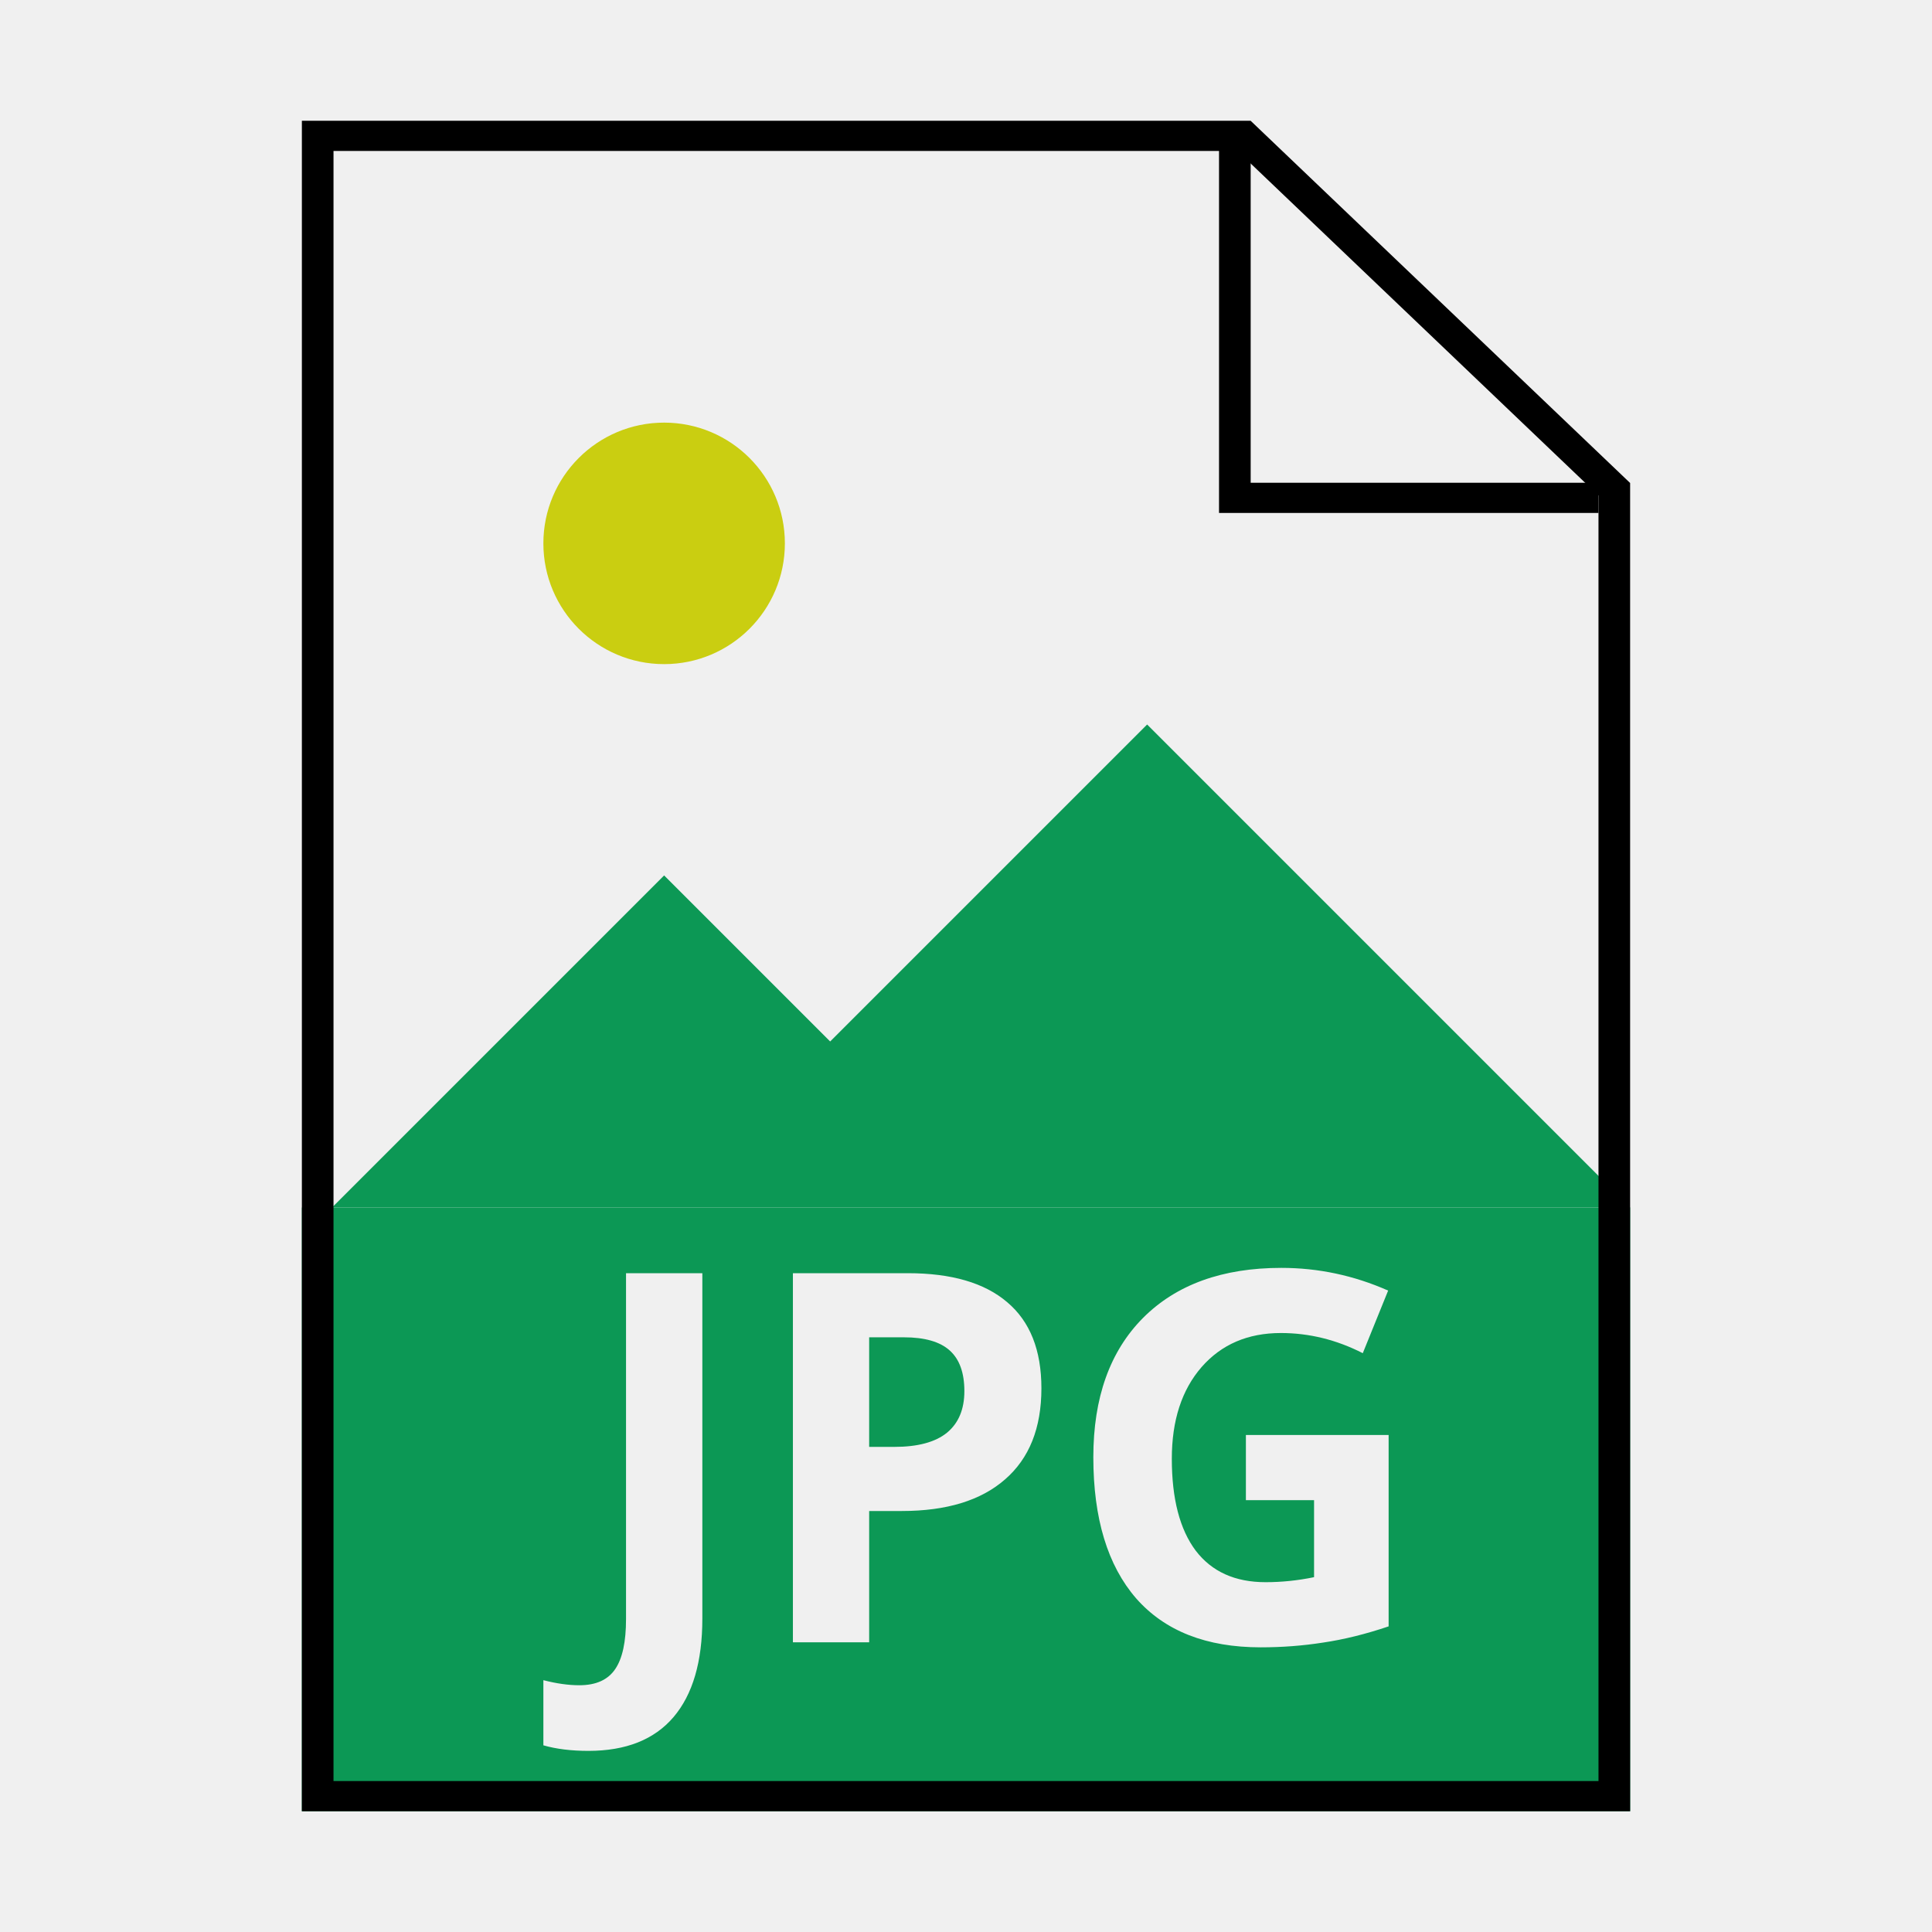
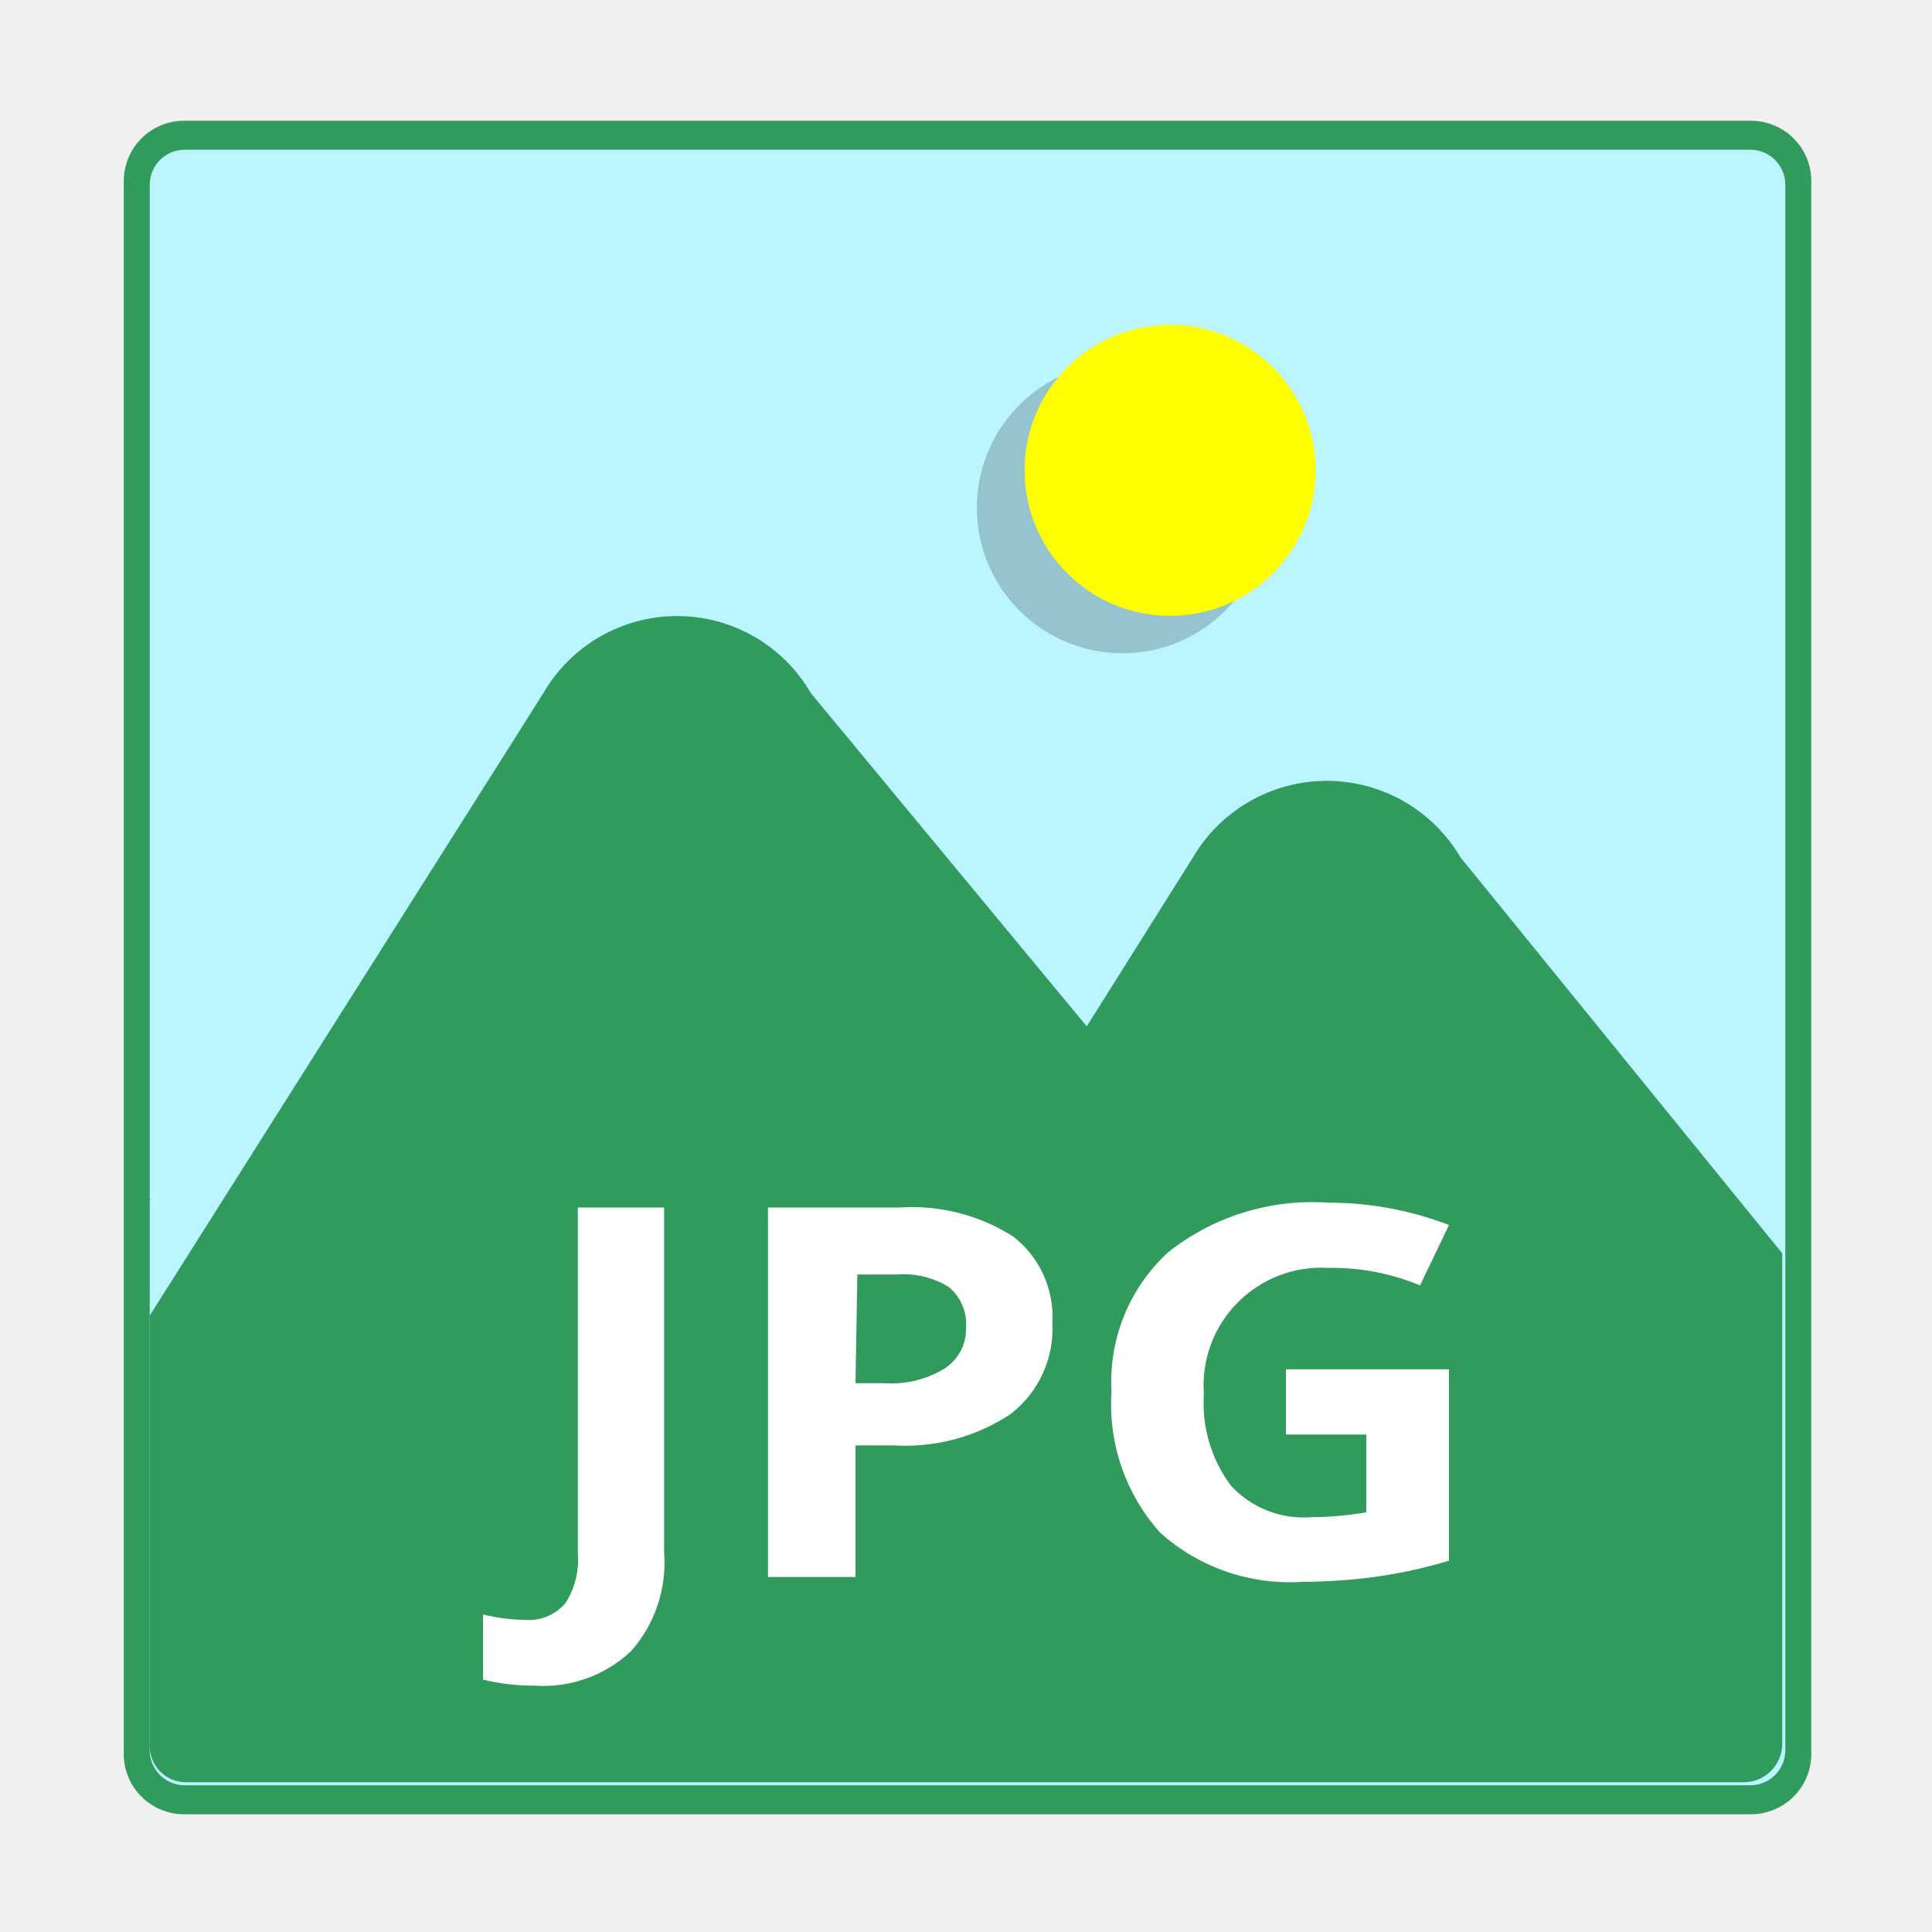
- <svg xmlns="http://www.w3.org/2000/svg" width="32" height="32" viewBox="0 0 32 32" fill="none">
-   <path d="M14.396 23.965H14.812C15.2 23.965 15.491 23.887 15.684 23.731C15.877 23.572 15.973 23.342 15.973 23.041C15.973 22.737 15.892 22.512 15.729 22.367C15.569 22.223 15.316 22.15 14.971 22.15H14.396V23.965Z" fill="#0C9855" />
-   <path fill-rule="evenodd" clip-rule="evenodd" d="M27 20H5V30H27V20ZM23 23.768H20.636V24.847H21.765V26.123C21.493 26.179 21.226 26.206 20.962 26.206C20.457 26.206 20.071 26.032 19.805 25.684C19.541 25.332 19.409 24.825 19.409 24.162C19.409 23.526 19.574 23.02 19.902 22.643C20.231 22.267 20.669 22.079 21.215 22.079C21.685 22.079 22.137 22.191 22.572 22.413L22.992 21.376C22.424 21.125 21.834 21 21.223 21C20.248 21 19.484 21.276 18.933 21.828C18.384 22.38 18.109 23.149 18.109 24.136C18.109 25.151 18.346 25.93 18.818 26.474C19.294 27.015 19.981 27.285 20.881 27.285C21.234 27.285 21.579 27.259 21.916 27.206C22.256 27.156 22.617 27.067 23 26.938V23.768ZM9.746 29C9.461 29 9.212 28.969 9 28.908V27.829C9.217 27.885 9.416 27.913 9.595 27.913C9.872 27.913 10.07 27.823 10.19 27.645C10.31 27.469 10.369 27.193 10.369 26.817V21.088H11.633V26.809C11.633 27.522 11.474 28.066 11.156 28.44C10.838 28.813 10.368 29 9.746 29ZM17.249 22.995C17.249 23.653 17.048 24.156 16.646 24.504C16.247 24.853 15.677 25.027 14.938 25.027H14.396V27.202H13.133V21.088H15.036C15.759 21.088 16.308 21.248 16.683 21.569C17.06 21.887 17.249 22.362 17.249 22.995Z" fill="#0C9855" />
-   <path d="M13.75 17.25L19 12L27 20H5.5L11 14.5L13.75 17.25Z" fill="#0C9855" />
-   <path fill-rule="evenodd" clip-rule="evenodd" d="M27 8L20.714 2H5V30H27V8ZM26.476 29.5V8.207L20.497 2.5H5.524V29.5H26.476Z" fill="black" />
-   <path fill-rule="evenodd" clip-rule="evenodd" d="M26.476 8.496L20.191 8.496L20.191 2.325L20.715 2.325L20.715 7.996L26.476 7.996L26.476 8.496Z" fill="black" />
-   <circle cx="11" cy="9" r="2" fill="#CACE11" />
+ <svg xmlns="http://www.w3.org/2000/svg" id="Layer_2" data-name="Layer 2" viewBox="0 0 32 32">
+   <defs>
+     <style>.cls-1{fill:#bbf5ff;}.cls-2{fill:#319b5e;}.cls-3{opacity:0.2;}.cls-4{fill:#ff0;}.cls-5{fill:#fff;}.cls-6{opacity:0.25;}</style>
+   </defs>
+   <g id="jpg">
+     <rect class="cls-1" x="2.24" y="2.24" width="27.52" height="27.52" rx="0.81" />
+     <path class="cls-2" d="M29,2.48a.58.58,0,0,1,.57.57V29a.58.58,0,0,1-.57.57H3.05A.58.58,0,0,1,2.48,29V3.05a.58.58,0,0,1,.57-.57H29M29,2H3.05a1,1,0,0,0-1,1V29a1,1,0,0,0,1,1.05H29A1,1,0,0,0,30,29V3.05A1,1,0,0,0,29,2Z" />
+     <path class="cls-2" d="M29.52,20.76v8.12a.64.64,0,0,1-.64.64H3.08a.6.6,0,0,1-.6-.6V21.79L9,11.48a2.56,2.56,0,0,1,4.43,0L18,17l1.76-2.8a2.57,2.57,0,0,1,4.43,0Z" />
+     <polygon points="2.49 19.86 2.48 19.88 2.48 19.86 2.49 19.86" />
+     <circle class="cls-3" cx="18.59" cy="8.41" r="2.41" />
+     <circle class="cls-4" cx="19.38" cy="7.79" r="2.41" />
+     <path class="cls-5" d="M8.85,27.92a3.54,3.54,0,0,1-.85-.1V26.74a3,3,0,0,0,.68.09.8.8,0,0,0,.68-.27,1.31,1.31,0,0,0,.21-.83V20H11v5.72a2.2,2.2,0,0,1-.55,1.63A2.12,2.12,0,0,1,8.85,27.92Z" />
+     <path class="cls-5" d="M17.43,21.91a1.78,1.78,0,0,1-.69,1.51,3.16,3.16,0,0,1-1.95.52h-.62v2.18H12.72V20H14.9a3.12,3.12,0,0,1,1.88.48A1.68,1.68,0,0,1,17.43,21.91Zm-3.26,1h.47a1.69,1.69,0,0,0,1-.24A.77.77,0,0,0,16,22a.8.8,0,0,0-.28-.68,1.43,1.43,0,0,0-.87-.21h-.65Z" />
+     <path class="cls-5" d="M21.3,22.68H24v3.17a8,8,0,0,1-1.24.27,9.11,9.11,0,0,1-1.18.08,3.22,3.22,0,0,1-2.36-.81,3.18,3.18,0,0,1-.81-2.34,2.91,2.91,0,0,1,.94-2.31A3.84,3.84,0,0,1,22,19.92a5.56,5.56,0,0,1,2,.37l-.48,1A3.8,3.8,0,0,0,22,21a1.95,1.95,0,0,0-2.06,2.09,2.28,2.28,0,0,0,.45,1.52,1.64,1.64,0,0,0,1.32.52,5.82,5.82,0,0,0,.92-.08V23.76H21.3Z" />
+   </g>
</svg>
